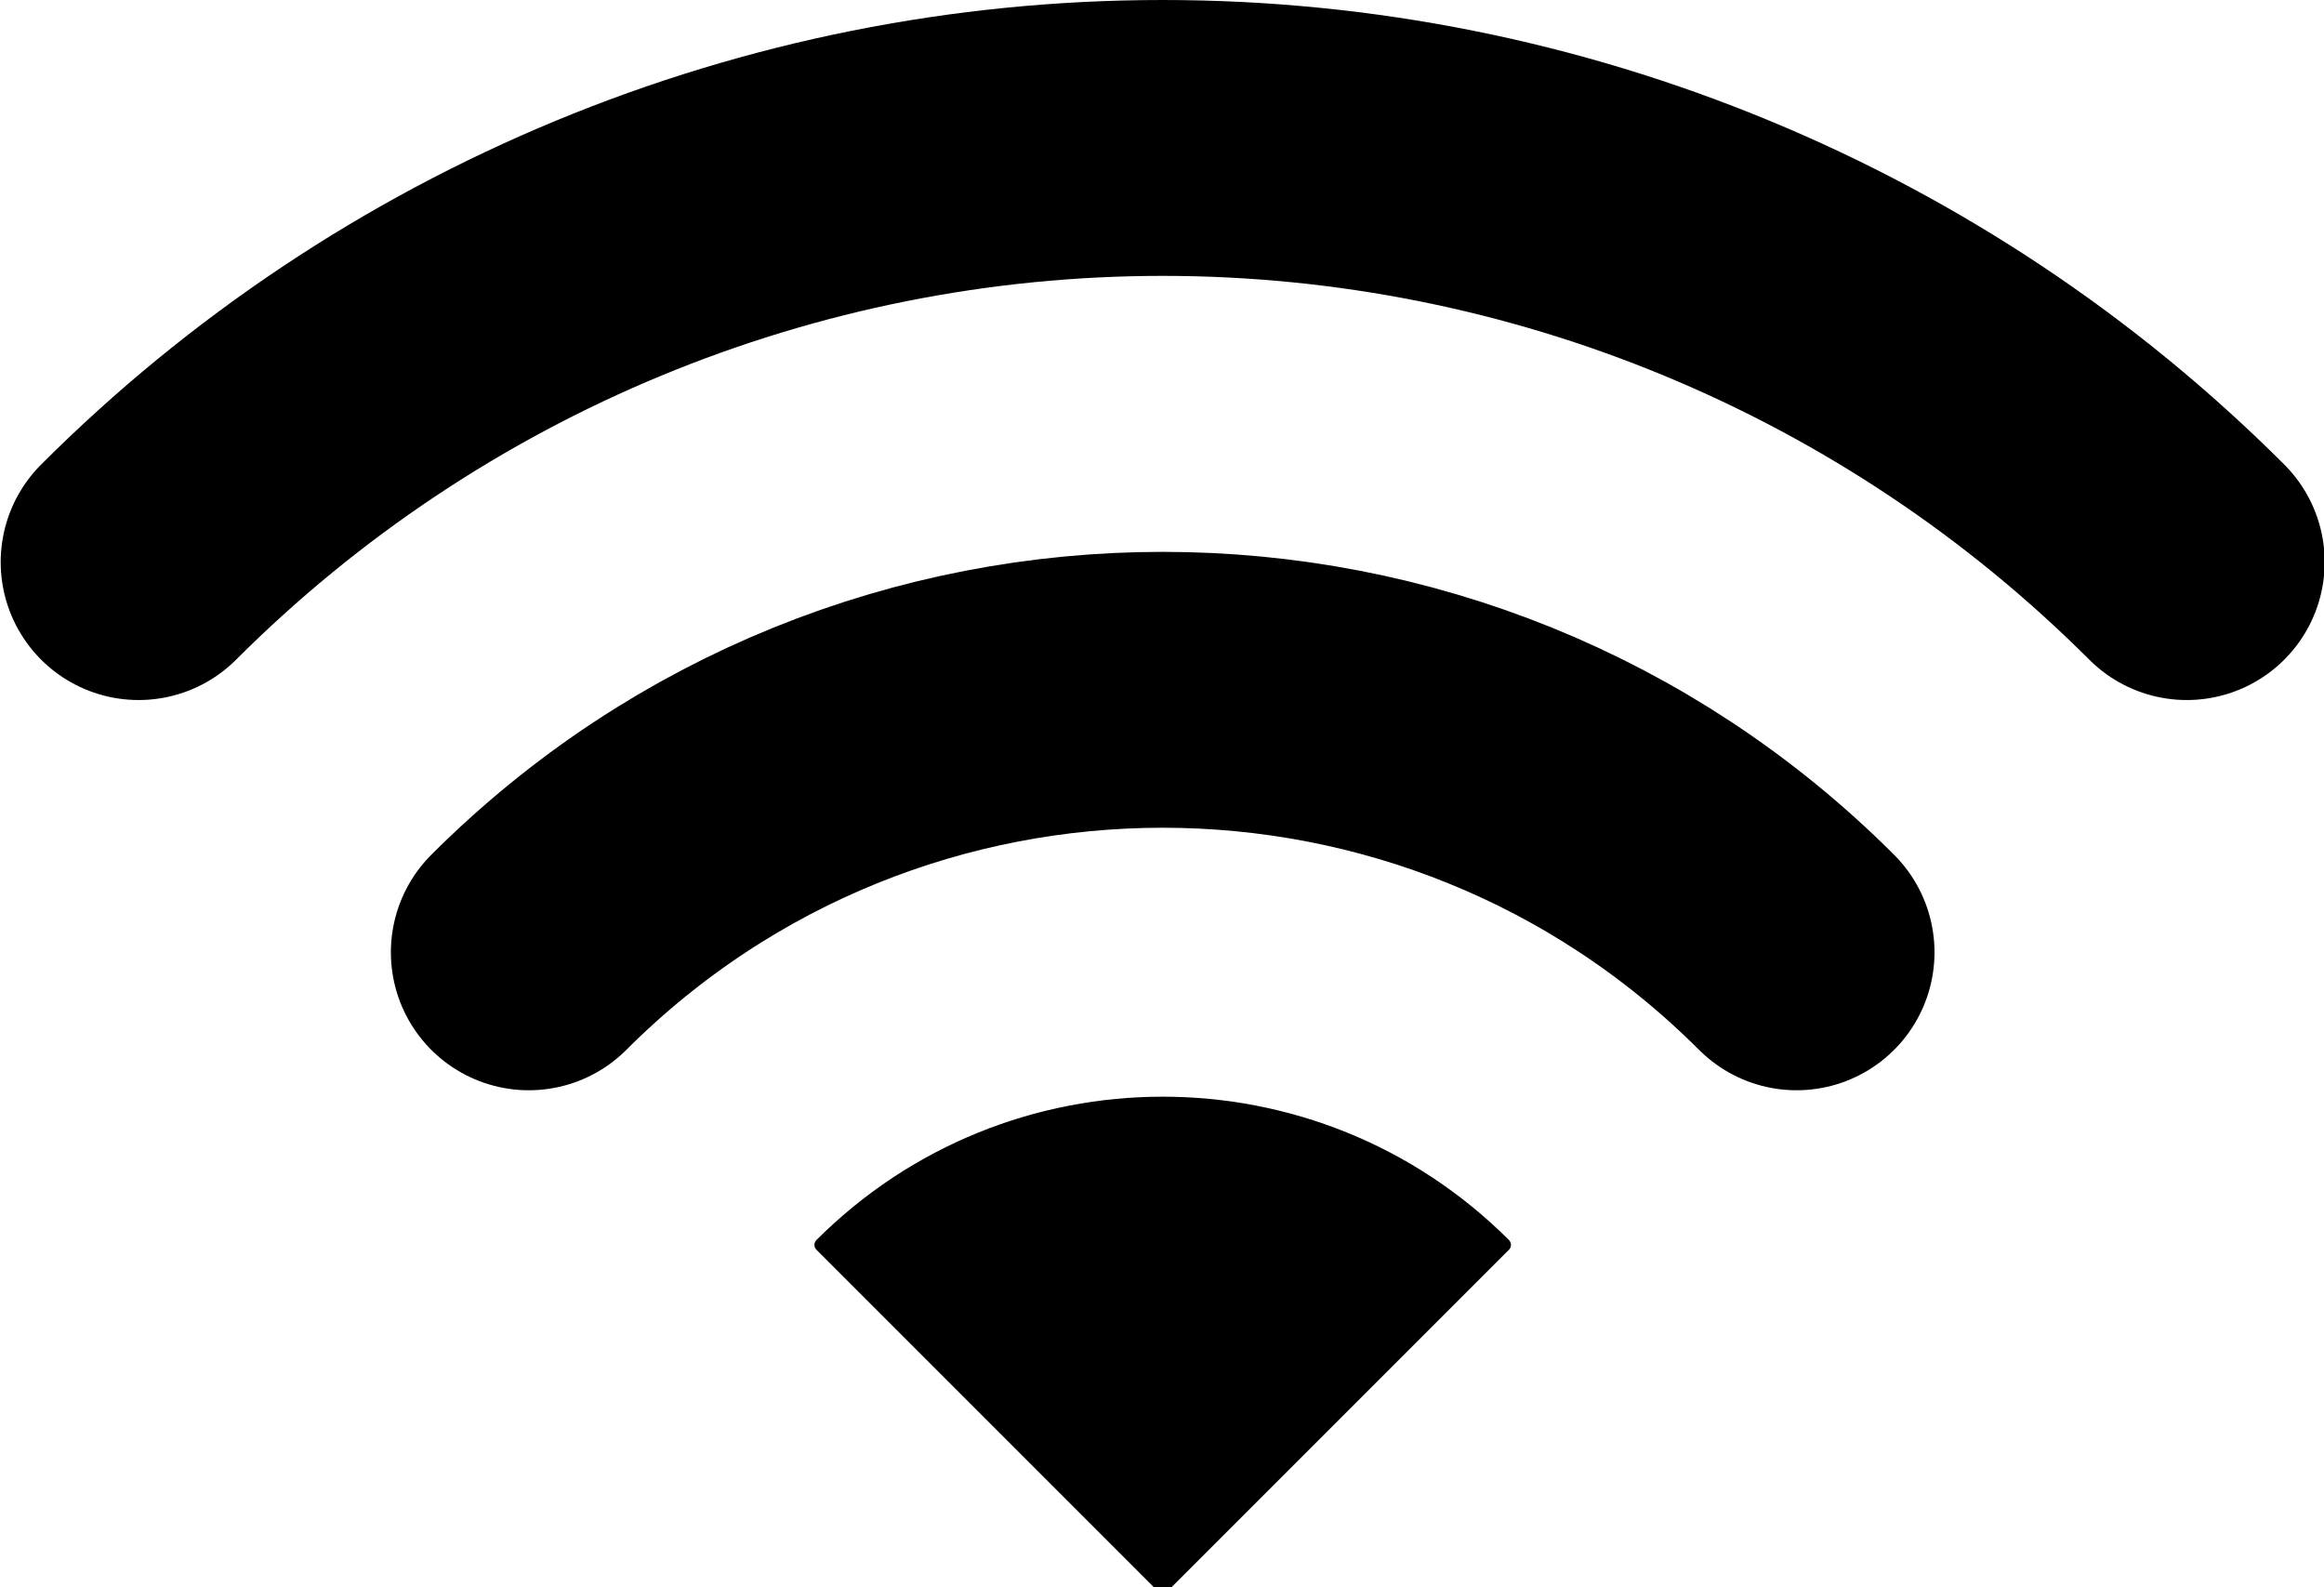
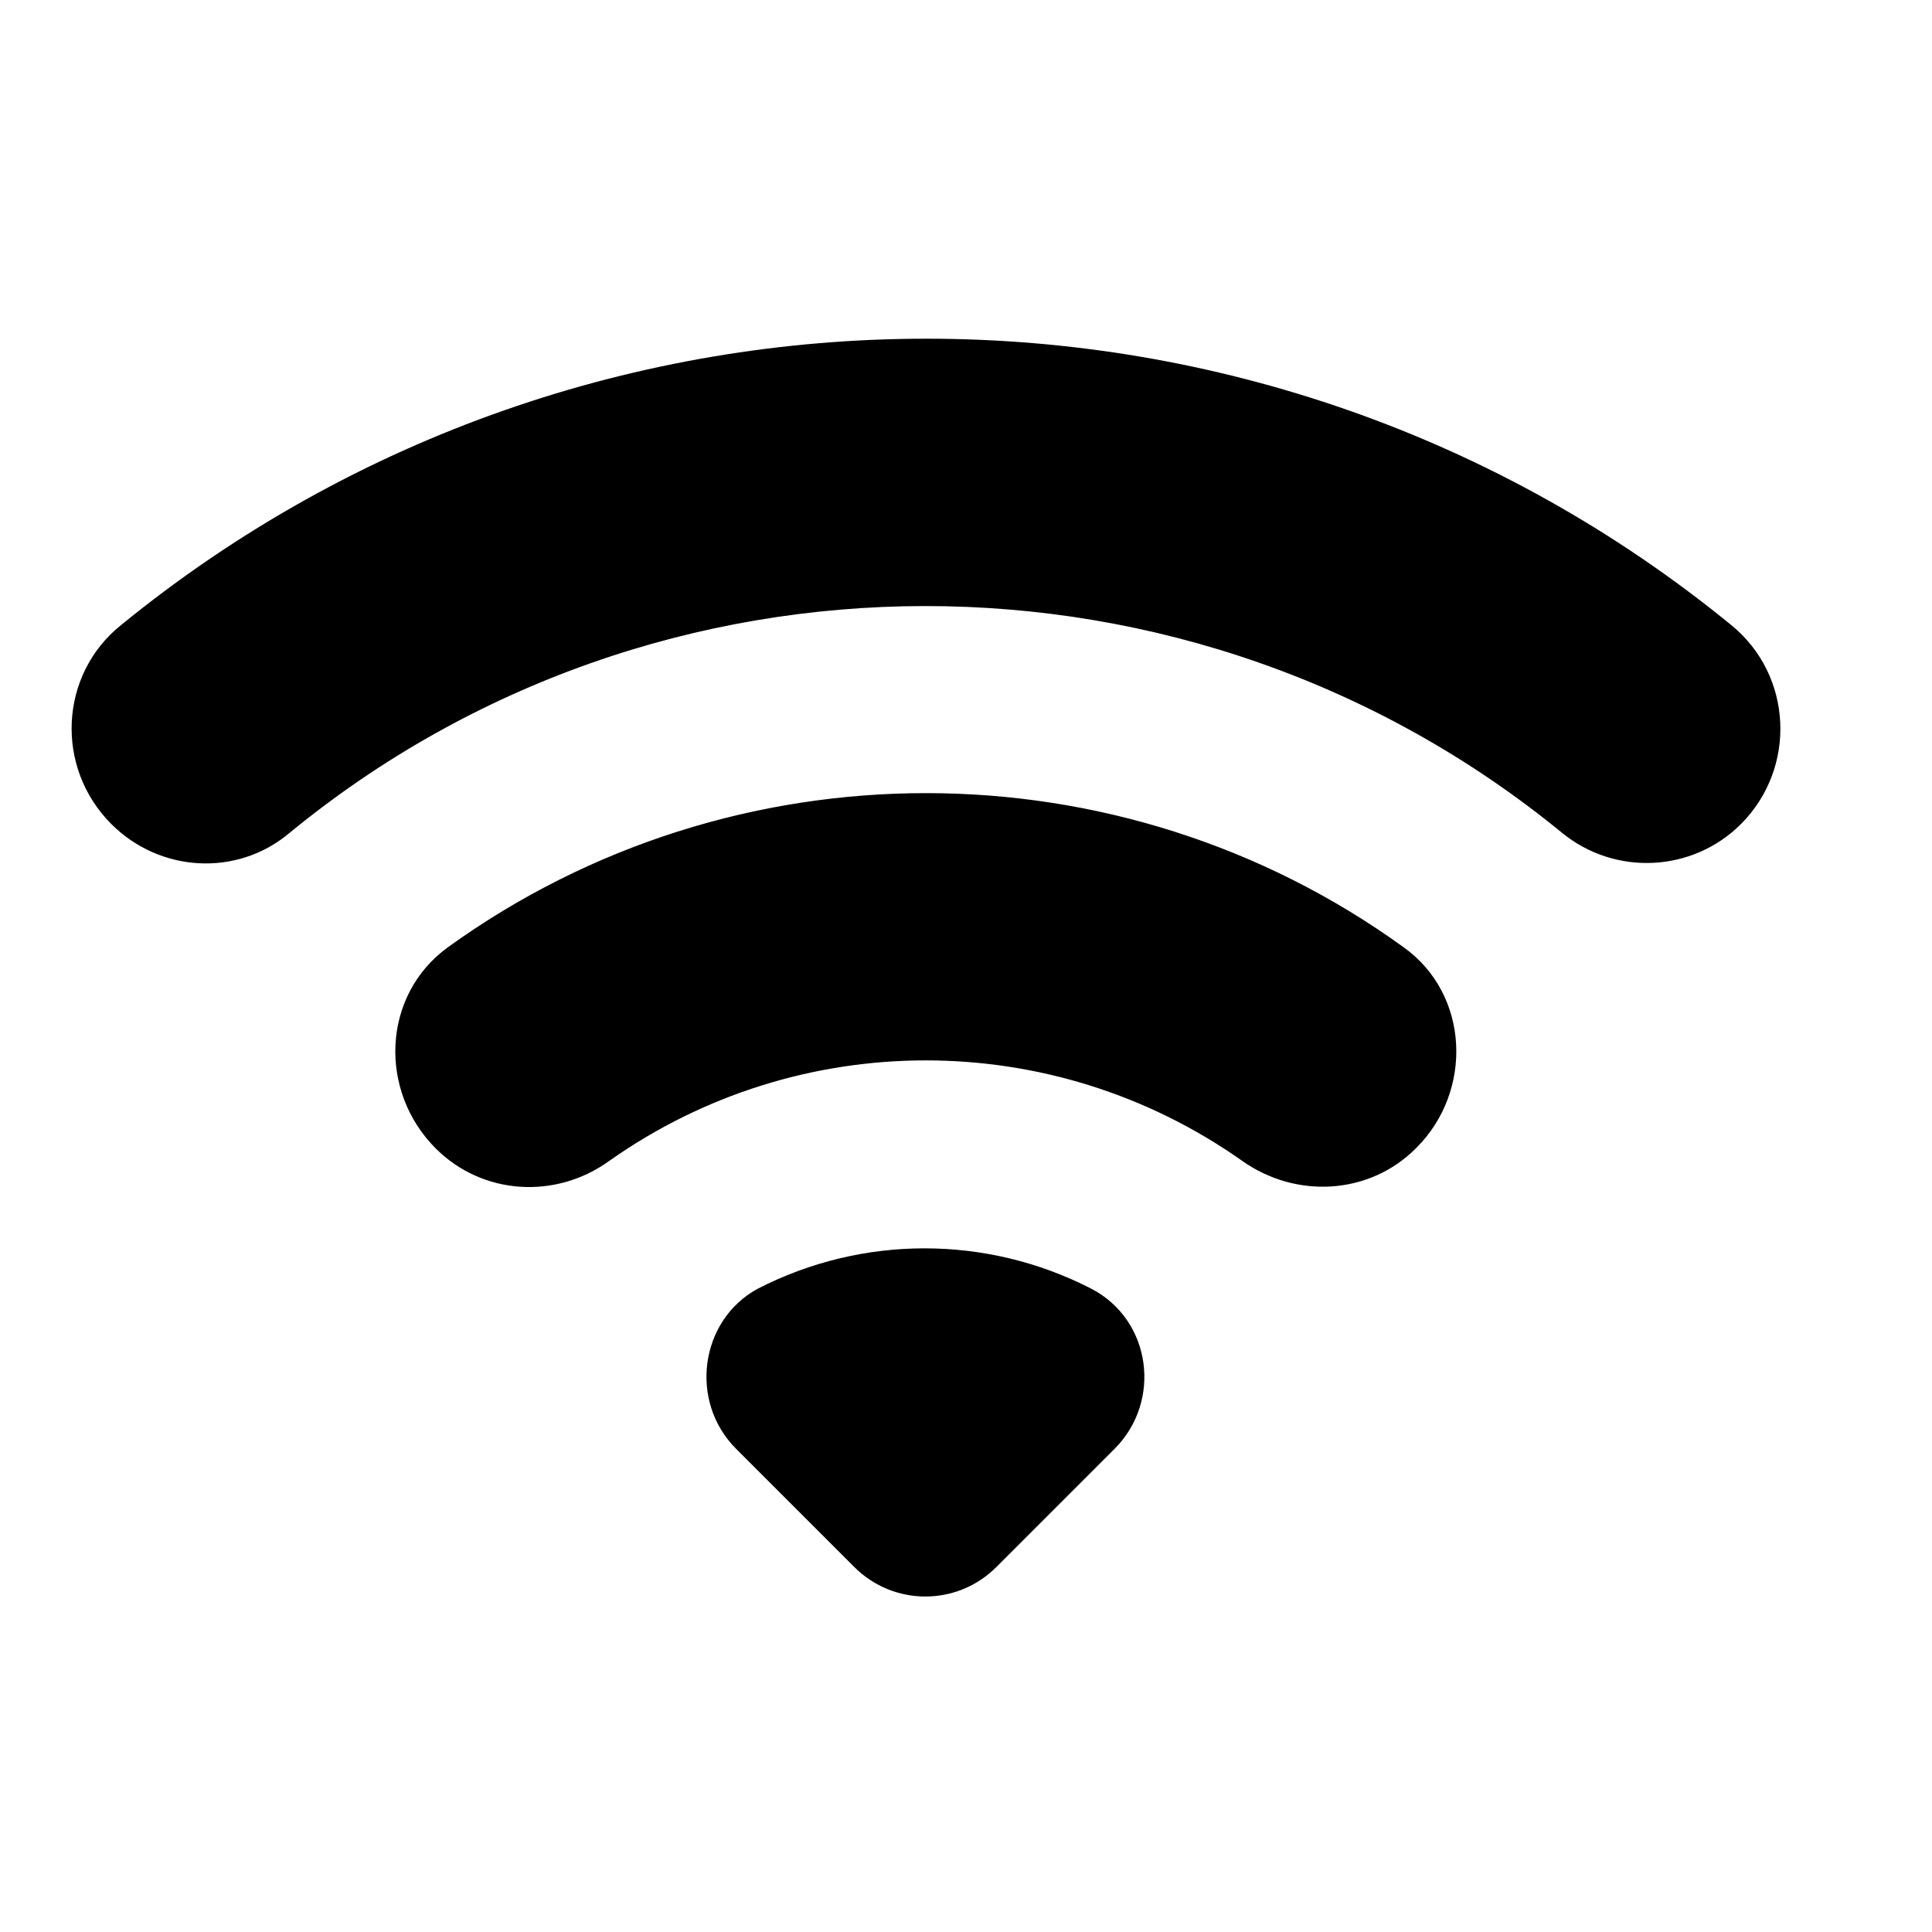
- <svg xmlns="http://www.w3.org/2000/svg" class="svg" viewBox="6.07 8.25 16.85 11.5">
-   <path d="m14.5 19.75-2.475-2.475a3.502 3.502 0 0 1 4.95 0L14.5 19.75z" fill="currentColor" stroke="currentColor" stroke-width="0.1" stroke-linecap="round" stroke-linejoin="round" />
-   <path d="M9.904 15.154a6.501 6.501 0 0 1 9.192 0M7.075 12.325C9.044 10.357 11.716 9.25 14.5 9.25s5.456 1.107 7.425 3.075" fill="none" stroke="currentColor" stroke-width="2" stroke-linecap="round" stroke-linejoin="round" />
+ <svg xmlns="http://www.w3.org/2000/svg" viewBox="0.5 0 24 24">
+   <path d="M0 0h24v24H0V0zm0 0h24v24H0V0z" fill="none" />
+   <path d="M2.06 10.06c.51.51 1.32.56 1.87.1 4.67-3.84 11.45-3.84 16.13-.01.56.46 1.38.42 1.89-.09.59-.59.55-1.57-.1-2.1-5.71-4.67-13.97-4.67-19.69 0-.65.52-.7 1.5-.1 2.1zm7.76 7.76 1.47 1.47c.39.39 1.02.39 1.41 0l1.47-1.47c.47-.47.37-1.28-.23-1.59a4.28 4.28 0 0 0-3.91 0c-.57.31-.68 1.12-.21 1.59zm-3.73-3.73c.49.49 1.26.54 1.83.13a7.064 7.064 0 0 1 8.16 0c.57.4 1.34.36 1.83-.13l.01-.01c.6-.6.56-1.62-.13-2.11-3.44-2.49-8.13-2.49-11.58 0-.69.5-.73 1.51-.12 2.12z" fill="currentColor" stroke="currentColor" stroke-width="0.5" stroke-linecap="round" stroke-linejoin="round" />
</svg>
